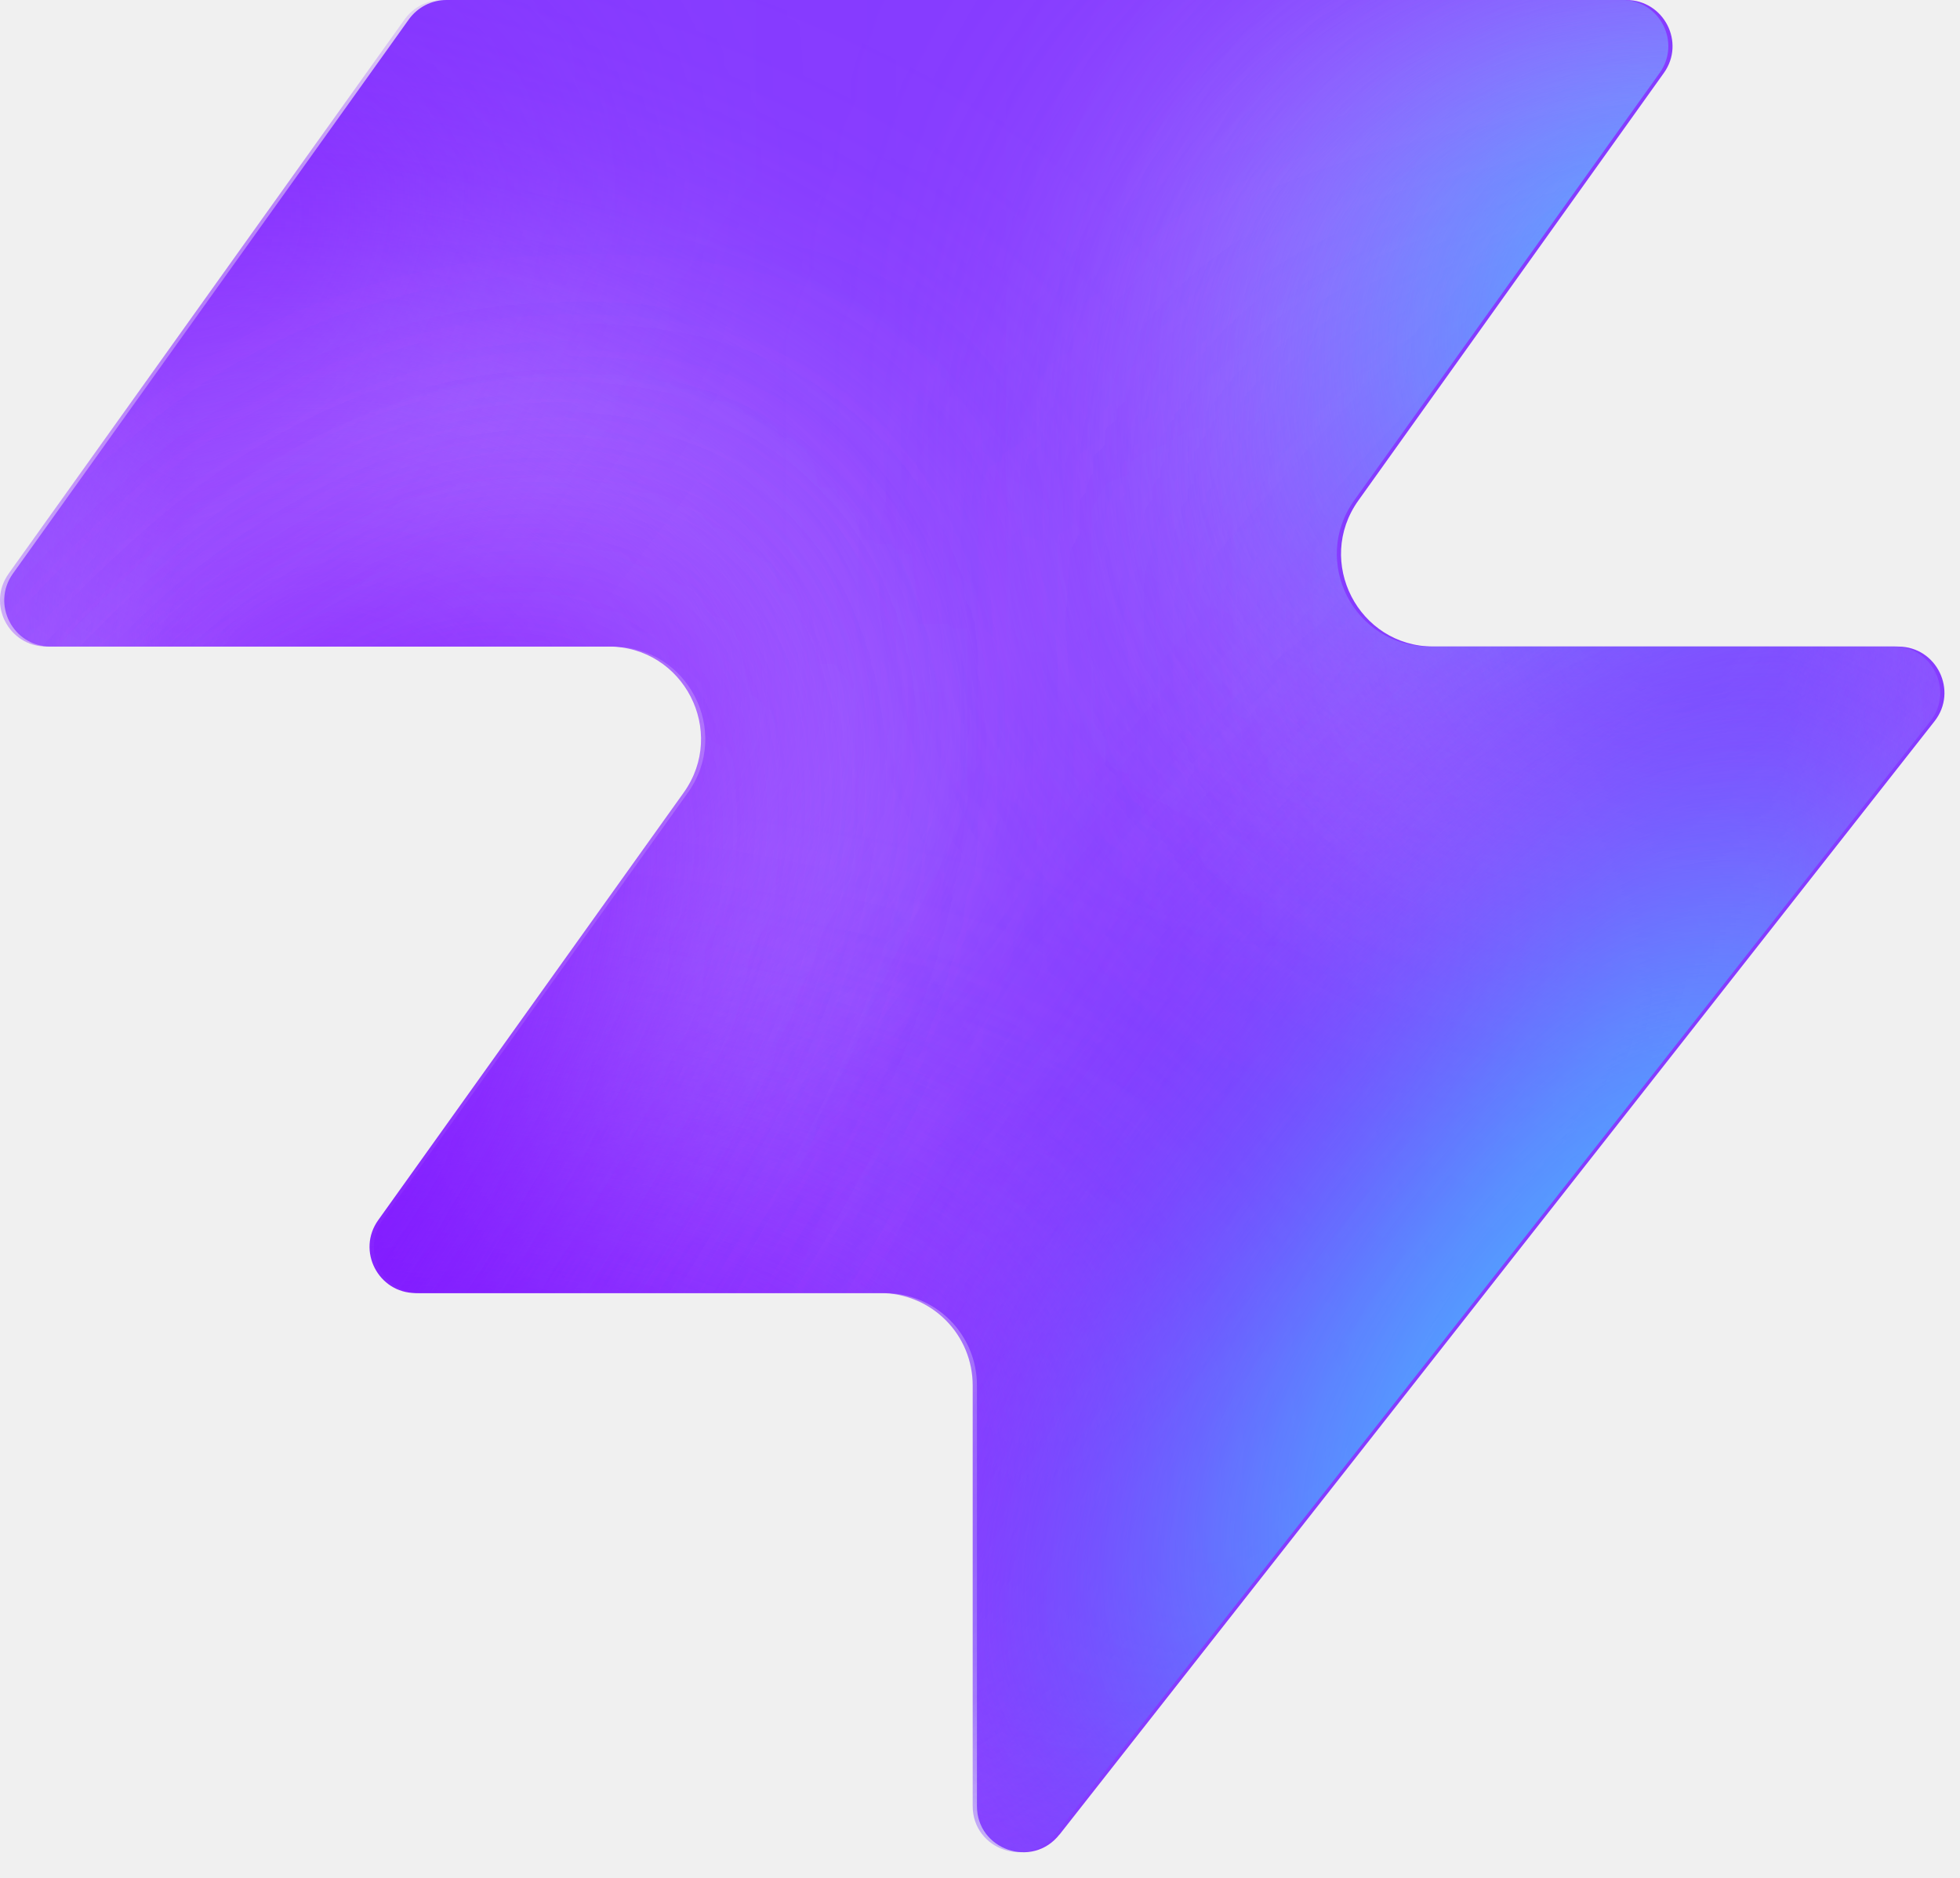
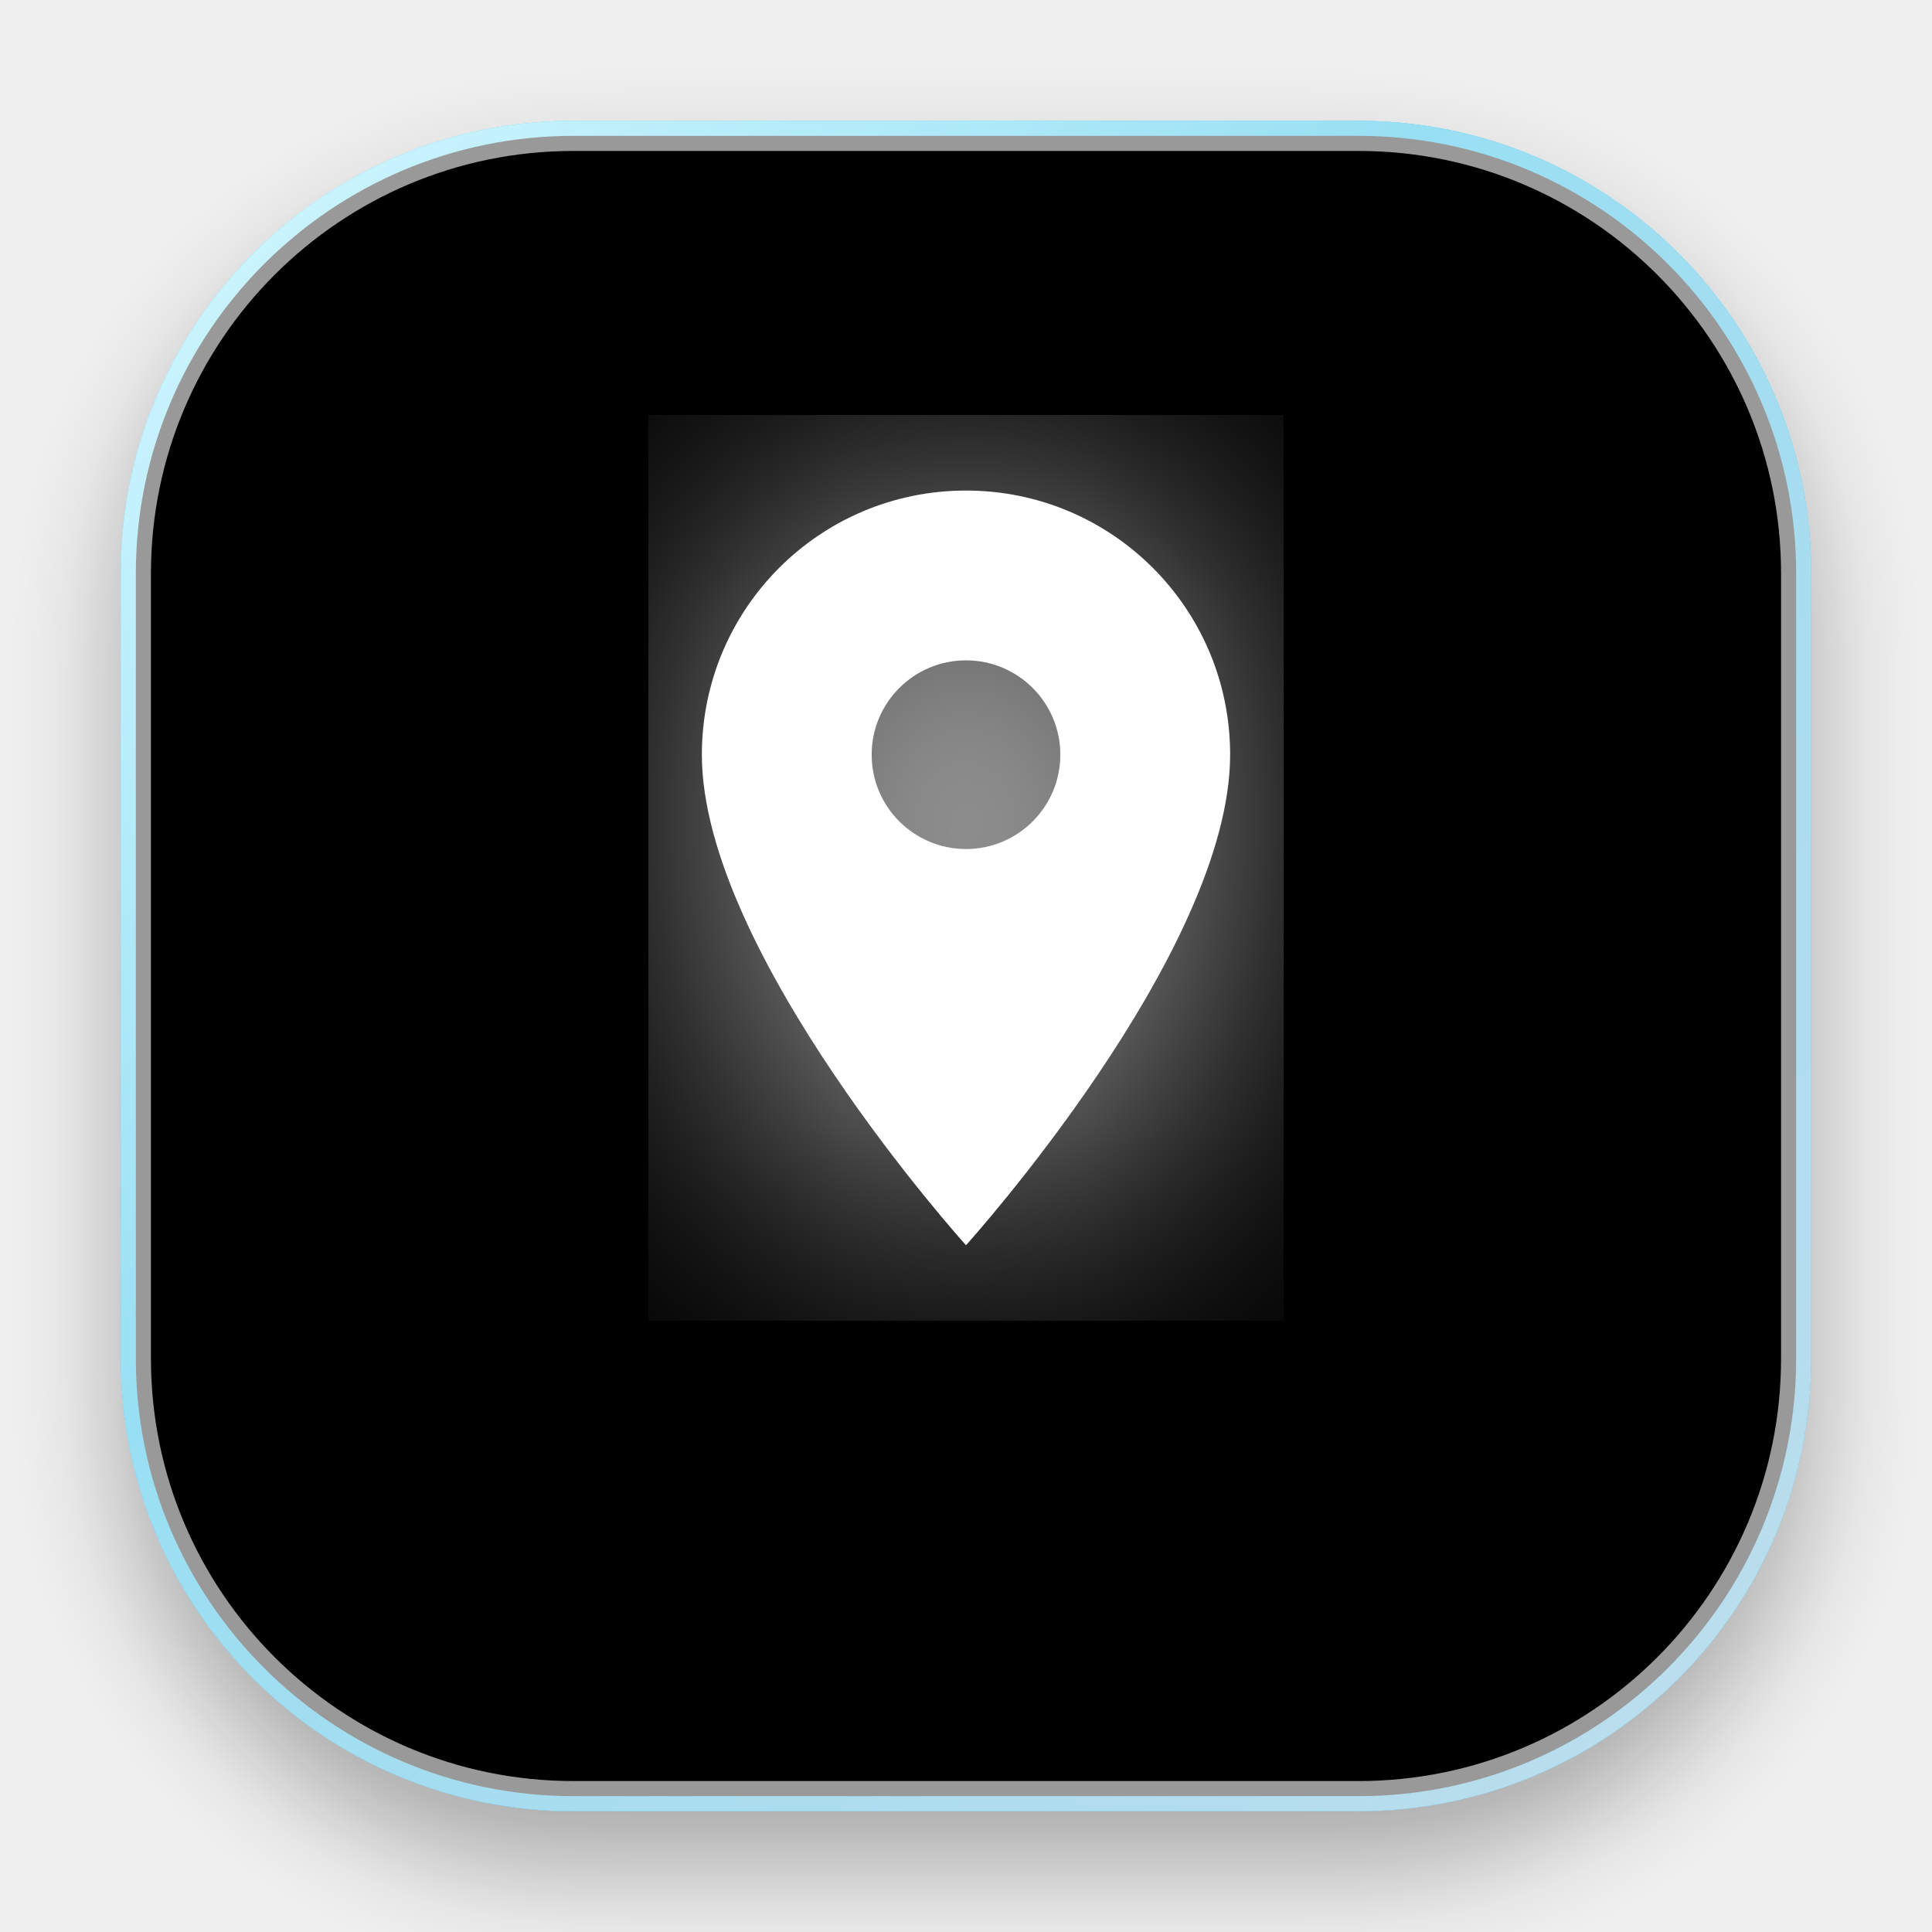
- <svg xmlns="http://www.w3.org/2000/svg" width="48" height="46" fill="none" viewBox="0 0 48 46">
-   <path fill="#863bff" d="M25.946 44.938c-.664.845-2.021.375-2.021-.698V33.937a2.26 2.26 0 0 0-2.262-2.262H10.287c-.92 0-1.456-1.04-.92-1.788l7.48-10.471c1.07-1.497 0-3.578-1.842-3.578H1.237c-.92 0-1.456-1.04-.92-1.788L10.013.474c.214-.297.556-.474.92-.474h28.894c.92 0 1.456 1.04.92 1.788l-7.48 10.471c-1.07 1.498 0 3.579 1.842 3.579h11.377c.943 0 1.473 1.088.89 1.83L25.947 44.94z" style="fill:#863bff;fill:color(display-p3 .525 .23 1);fill-opacity:1" />
-   <mask id="a" width="48" height="46" x="0" y="0" maskUnits="userSpaceOnUse" style="mask-type:alpha">
-     <path fill="#000" d="M25.842 44.938c-.664.844-2.021.375-2.021-.698V33.937a2.26 2.26 0 0 0-2.262-2.262H10.183c-.92 0-1.456-1.04-.92-1.788l7.48-10.471c1.07-1.498 0-3.579-1.842-3.579H1.133c-.92 0-1.456-1.04-.92-1.787L9.91.473c.214-.297.556-.474.92-.474h28.894c.92 0 1.456 1.04.92 1.788l-7.48 10.471c-1.07 1.498 0 3.578 1.842 3.578h11.377c.943 0 1.473 1.088.89 1.832L25.843 44.94z" style="fill:#000;fill-opacity:1" />
-   </mask>
-   <g mask="url(#a)">
-     <g filter="url(#b)">
-       <ellipse cx="5.508" cy="14.704" fill="#ede6ff" rx="5.508" ry="14.704" style="fill:#ede6ff;fill:color(display-p3 .927 .903 1);fill-opacity:1" transform="matrix(.00324 1 1 -.00324 -4.47 31.516)" />
-     </g>
-     <g filter="url(#c)">
-       <ellipse cx="10.399" cy="29.851" fill="#ede6ff" rx="10.399" ry="29.851" style="fill:#ede6ff;fill:color(display-p3 .927 .903 1);fill-opacity:1" transform="matrix(.00324 1 1 -.00324 -39.328 7.883)" />
-     </g>
-     <g filter="url(#d)">
-       <ellipse cx="5.508" cy="30.487" fill="#7e14ff" rx="5.508" ry="30.487" style="fill:#7e14ff;fill:color(display-p3 .492 .077 1);fill-opacity:1" transform="rotate(89.814 -25.913 -14.639)scale(1 -1)" />
-     </g>
-     <g filter="url(#e)">
-       <ellipse cx="5.508" cy="30.599" fill="#7e14ff" rx="5.508" ry="30.599" style="fill:#7e14ff;fill:color(display-p3 .492 .077 1);fill-opacity:1" transform="rotate(89.814 -32.644 -3.334)scale(1 -1)" />
-     </g>
-     <g filter="url(#f)">
-       <ellipse cx="5.508" cy="30.599" fill="#7e14ff" rx="5.508" ry="30.599" style="fill:#7e14ff;fill:color(display-p3 .492 .077 1);fill-opacity:1" transform="matrix(.00324 1 1 -.00324 -34.34 30.47)" />
-     </g>
-     <g filter="url(#g)">
-       <ellipse cx="14.072" cy="22.078" fill="#ede6ff" rx="14.072" ry="22.078" style="fill:#ede6ff;fill:color(display-p3 .927 .903 1);fill-opacity:1" transform="rotate(93.35 24.506 48.493)scale(-1 1)" />
-     </g>
-     <g filter="url(#h)">
-       <ellipse cx="3.47" cy="21.501" fill="#7e14ff" rx="3.47" ry="21.501" style="fill:#7e14ff;fill:color(display-p3 .492 .077 1);fill-opacity:1" transform="rotate(89.009 28.708 47.59)scale(-1 1)" />
-     </g>
-     <g filter="url(#i)">
-       <ellipse cx="3.47" cy="21.501" fill="#7e14ff" rx="3.47" ry="21.501" style="fill:#7e14ff;fill:color(display-p3 .492 .077 1);fill-opacity:1" transform="rotate(89.009 28.708 47.59)scale(-1 1)" />
-     </g>
-     <g filter="url(#j)">
-       <ellipse cx=".387" cy="8.972" fill="#7e14ff" rx="4.407" ry="29.108" style="fill:#7e14ff;fill:color(display-p3 .492 .077 1);fill-opacity:1" transform="rotate(39.51 .387 8.972)" />
-     </g>
-     <g filter="url(#k)">
-       <ellipse cx="47.523" cy="-6.092" fill="#7e14ff" rx="4.407" ry="29.108" style="fill:#7e14ff;fill:color(display-p3 .492 .077 1);fill-opacity:1" transform="rotate(37.892 47.523 -6.092)" />
-     </g>
-     <g filter="url(#l)">
-       <ellipse cx="41.412" cy="6.333" fill="#47bfff" rx="5.971" ry="9.665" style="fill:#47bfff;fill:color(display-p3 .28 .748 1);fill-opacity:1" transform="rotate(37.892 41.412 6.333)" />
-     </g>
-     <g filter="url(#m)">
-       <ellipse cx="-1.879" cy="38.332" fill="#7e14ff" rx="4.407" ry="29.108" style="fill:#7e14ff;fill:color(display-p3 .492 .077 1);fill-opacity:1" transform="rotate(37.892 -1.88 38.332)" />
-     </g>
-     <g filter="url(#n)">
-       <ellipse cx="-1.879" cy="38.332" fill="#7e14ff" rx="4.407" ry="29.108" style="fill:#7e14ff;fill:color(display-p3 .492 .077 1);fill-opacity:1" transform="rotate(37.892 -1.88 38.332)" />
-     </g>
-     <g filter="url(#o)">
-       <ellipse cx="35.651" cy="29.907" fill="#7e14ff" rx="4.407" ry="29.108" style="fill:#7e14ff;fill:color(display-p3 .492 .077 1);fill-opacity:1" transform="rotate(37.892 35.651 29.907)" />
-     </g>
-     <g filter="url(#p)">
-       <ellipse cx="38.418" cy="32.4" fill="#47bfff" rx="5.971" ry="15.297" style="fill:#47bfff;fill:color(display-p3 .28 .748 1);fill-opacity:1" transform="rotate(37.892 38.418 32.4)" />
-     </g>
-   </g>
+ <svg xmlns="http://www.w3.org/2000/svg" width="512" height="512" viewBox="0 0 512 512">
  <defs>
-     <filter id="b" width="60.045" height="41.654" x="-19.77" y="16.149" color-interpolation-filters="sRGB" filterUnits="userSpaceOnUse">
-       <feFlood flood-opacity="0" result="BackgroundImageFix" />
-       <feBlend in="SourceGraphic" in2="BackgroundImageFix" result="shape" />
-       <feGaussianBlur result="effect1_foregroundBlur_2002_17158" stdDeviation="7.659" />
+     <linearGradient id="bg" x1="0" y1="0" x2="512" y2="512" gradientUnits="userSpaceOnUse">
+       <stop stop-color="#00d2ff" />
+       <stop offset="1" stop-color="#007bb5" />
+     </linearGradient>
+     <linearGradient id="glass" x1="0" y1="0" x2="512" y2="512" gradientUnits="userSpaceOnUse">
+       <stop stop-color="white" stop-opacity="0.7" />
+       <stop offset="0.4" stop-color="white" stop-opacity="0.0" />
+       <stop offset="1" stop-color="white" stop-opacity="0.4" />
+     </linearGradient>
+     <filter id="shadow">
+       <feDropShadow dx="0" dy="15" stdDeviation="15" flood-color="#000000" flood-opacity="0.3" />
    </filter>
-     <filter id="c" width="90.34" height="51.437" x="-54.613" y="-7.533" color-interpolation-filters="sRGB" filterUnits="userSpaceOnUse">
-       <feFlood flood-opacity="0" result="BackgroundImageFix" />
-       <feBlend in="SourceGraphic" in2="BackgroundImageFix" result="shape" />
-       <feGaussianBlur result="effect1_foregroundBlur_2002_17158" stdDeviation="7.659" />
-     </filter>
-     <filter id="d" width="79.355" height="29.4" x="-49.64" y="2.03" color-interpolation-filters="sRGB" filterUnits="userSpaceOnUse">
-       <feFlood flood-opacity="0" result="BackgroundImageFix" />
-       <feBlend in="SourceGraphic" in2="BackgroundImageFix" result="shape" />
-       <feGaussianBlur result="effect1_foregroundBlur_2002_17158" stdDeviation="4.596" />
-     </filter>
-     <filter id="e" width="79.579" height="29.4" x="-45.045" y="20.029" color-interpolation-filters="sRGB" filterUnits="userSpaceOnUse">
-       <feFlood flood-opacity="0" result="BackgroundImageFix" />
-       <feBlend in="SourceGraphic" in2="BackgroundImageFix" result="shape" />
-       <feGaussianBlur result="effect1_foregroundBlur_2002_17158" stdDeviation="4.596" />
-     </filter>
-     <filter id="f" width="79.579" height="29.4" x="-43.513" y="21.178" color-interpolation-filters="sRGB" filterUnits="userSpaceOnUse">
-       <feFlood flood-opacity="0" result="BackgroundImageFix" />
-       <feBlend in="SourceGraphic" in2="BackgroundImageFix" result="shape" />
-       <feGaussianBlur result="effect1_foregroundBlur_2002_17158" stdDeviation="4.596" />
-     </filter>
-     <filter id="g" width="74.749" height="58.852" x="15.756" y="-17.901" color-interpolation-filters="sRGB" filterUnits="userSpaceOnUse">
-       <feFlood flood-opacity="0" result="BackgroundImageFix" />
-       <feBlend in="SourceGraphic" in2="BackgroundImageFix" result="shape" />
-       <feGaussianBlur result="effect1_foregroundBlur_2002_17158" stdDeviation="7.659" />
-     </filter>
-     <filter id="h" width="61.377" height="25.362" x="23.548" y="2.284" color-interpolation-filters="sRGB" filterUnits="userSpaceOnUse">
-       <feFlood flood-opacity="0" result="BackgroundImageFix" />
-       <feBlend in="SourceGraphic" in2="BackgroundImageFix" result="shape" />
-       <feGaussianBlur result="effect1_foregroundBlur_2002_17158" stdDeviation="4.596" />
-     </filter>
-     <filter id="i" width="61.377" height="25.362" x="23.548" y="2.284" color-interpolation-filters="sRGB" filterUnits="userSpaceOnUse">
-       <feFlood flood-opacity="0" result="BackgroundImageFix" />
-       <feBlend in="SourceGraphic" in2="BackgroundImageFix" result="shape" />
-       <feGaussianBlur result="effect1_foregroundBlur_2002_17158" stdDeviation="4.596" />
-     </filter>
-     <filter id="j" width="56.045" height="63.649" x="-27.636" y="-22.853" color-interpolation-filters="sRGB" filterUnits="userSpaceOnUse">
-       <feFlood flood-opacity="0" result="BackgroundImageFix" />
-       <feBlend in="SourceGraphic" in2="BackgroundImageFix" result="shape" />
-       <feGaussianBlur result="effect1_foregroundBlur_2002_17158" stdDeviation="4.596" />
-     </filter>
-     <filter id="k" width="54.814" height="64.646" x="20.116" y="-38.415" color-interpolation-filters="sRGB" filterUnits="userSpaceOnUse">
-       <feFlood flood-opacity="0" result="BackgroundImageFix" />
-       <feBlend in="SourceGraphic" in2="BackgroundImageFix" result="shape" />
-       <feGaussianBlur result="effect1_foregroundBlur_2002_17158" stdDeviation="4.596" />
-     </filter>
-     <filter id="l" width="33.541" height="35.313" x="24.641" y="-11.323" color-interpolation-filters="sRGB" filterUnits="userSpaceOnUse">
-       <feFlood flood-opacity="0" result="BackgroundImageFix" />
-       <feBlend in="SourceGraphic" in2="BackgroundImageFix" result="shape" />
-       <feGaussianBlur result="effect1_foregroundBlur_2002_17158" stdDeviation="4.596" />
-     </filter>
-     <filter id="m" width="54.814" height="64.646" x="-29.286" y="6.009" color-interpolation-filters="sRGB" filterUnits="userSpaceOnUse">
-       <feFlood flood-opacity="0" result="BackgroundImageFix" />
-       <feBlend in="SourceGraphic" in2="BackgroundImageFix" result="shape" />
-       <feGaussianBlur result="effect1_foregroundBlur_2002_17158" stdDeviation="4.596" />
-     </filter>
-     <filter id="n" width="54.814" height="64.646" x="-29.286" y="6.009" color-interpolation-filters="sRGB" filterUnits="userSpaceOnUse">
-       <feFlood flood-opacity="0" result="BackgroundImageFix" />
-       <feBlend in="SourceGraphic" in2="BackgroundImageFix" result="shape" />
-       <feGaussianBlur result="effect1_foregroundBlur_2002_17158" stdDeviation="4.596" />
-     </filter>
-     <filter id="o" width="54.814" height="64.646" x="8.244" y="-2.416" color-interpolation-filters="sRGB" filterUnits="userSpaceOnUse">
-       <feFlood flood-opacity="0" result="BackgroundImageFix" />
-       <feBlend in="SourceGraphic" in2="BackgroundImageFix" result="shape" />
-       <feGaussianBlur result="effect1_foregroundBlur_2002_17158" stdDeviation="4.596" />
-     </filter>
-     <filter id="p" width="39.409" height="43.623" x="18.713" y="10.588" color-interpolation-filters="sRGB" filterUnits="userSpaceOnUse">
-       <feFlood flood-opacity="0" result="BackgroundImageFix" />
-       <feBlend in="SourceGraphic" in2="BackgroundImageFix" result="shape" />
-       <feGaussianBlur result="effect1_foregroundBlur_2002_17158" stdDeviation="4.596" />
+     <filter id="glow">
+       <feGaussianBlur stdDeviation="8" result="coloredBlur" />
+       <feMerge>
+         <feMergeNode in="coloredBlur" />
+         <feMergeNode in="SourceGraphic" />
+       </feMerge>
    </filter>
  </defs>
+   <rect x="32" y="32" width="448" height="448" rx="120" fill="url(#bg)" filter="url(#shadow)" />
+   <rect x="32" y="32" width="448" height="448" rx="120" fill="url(#glass)" />
+   <rect x="36" y="36" width="440" height="440" rx="116" stroke="white" stroke-opacity="0.6" stroke-width="8" />
+   <g transform="translate(136, 110) scale(10)" fill="white" filter="url(#glow)">
+     <path d="M12 2C8.13 2 5 5.13 5 9C5 14.25 12 22 12 22C12 22 19 14.25 19 9C19 5.13 15.87 2 12 2ZM12 11.5C10.62 11.5 9.5 10.38 9.5 9C9.5 7.62 10.62 6.5 12 6.5C13.38 6.5 14.5 7.62 14.5 9C14.5 10.38 13.38 11.5 12 11.5Z" />
+   </g>
</svg>
